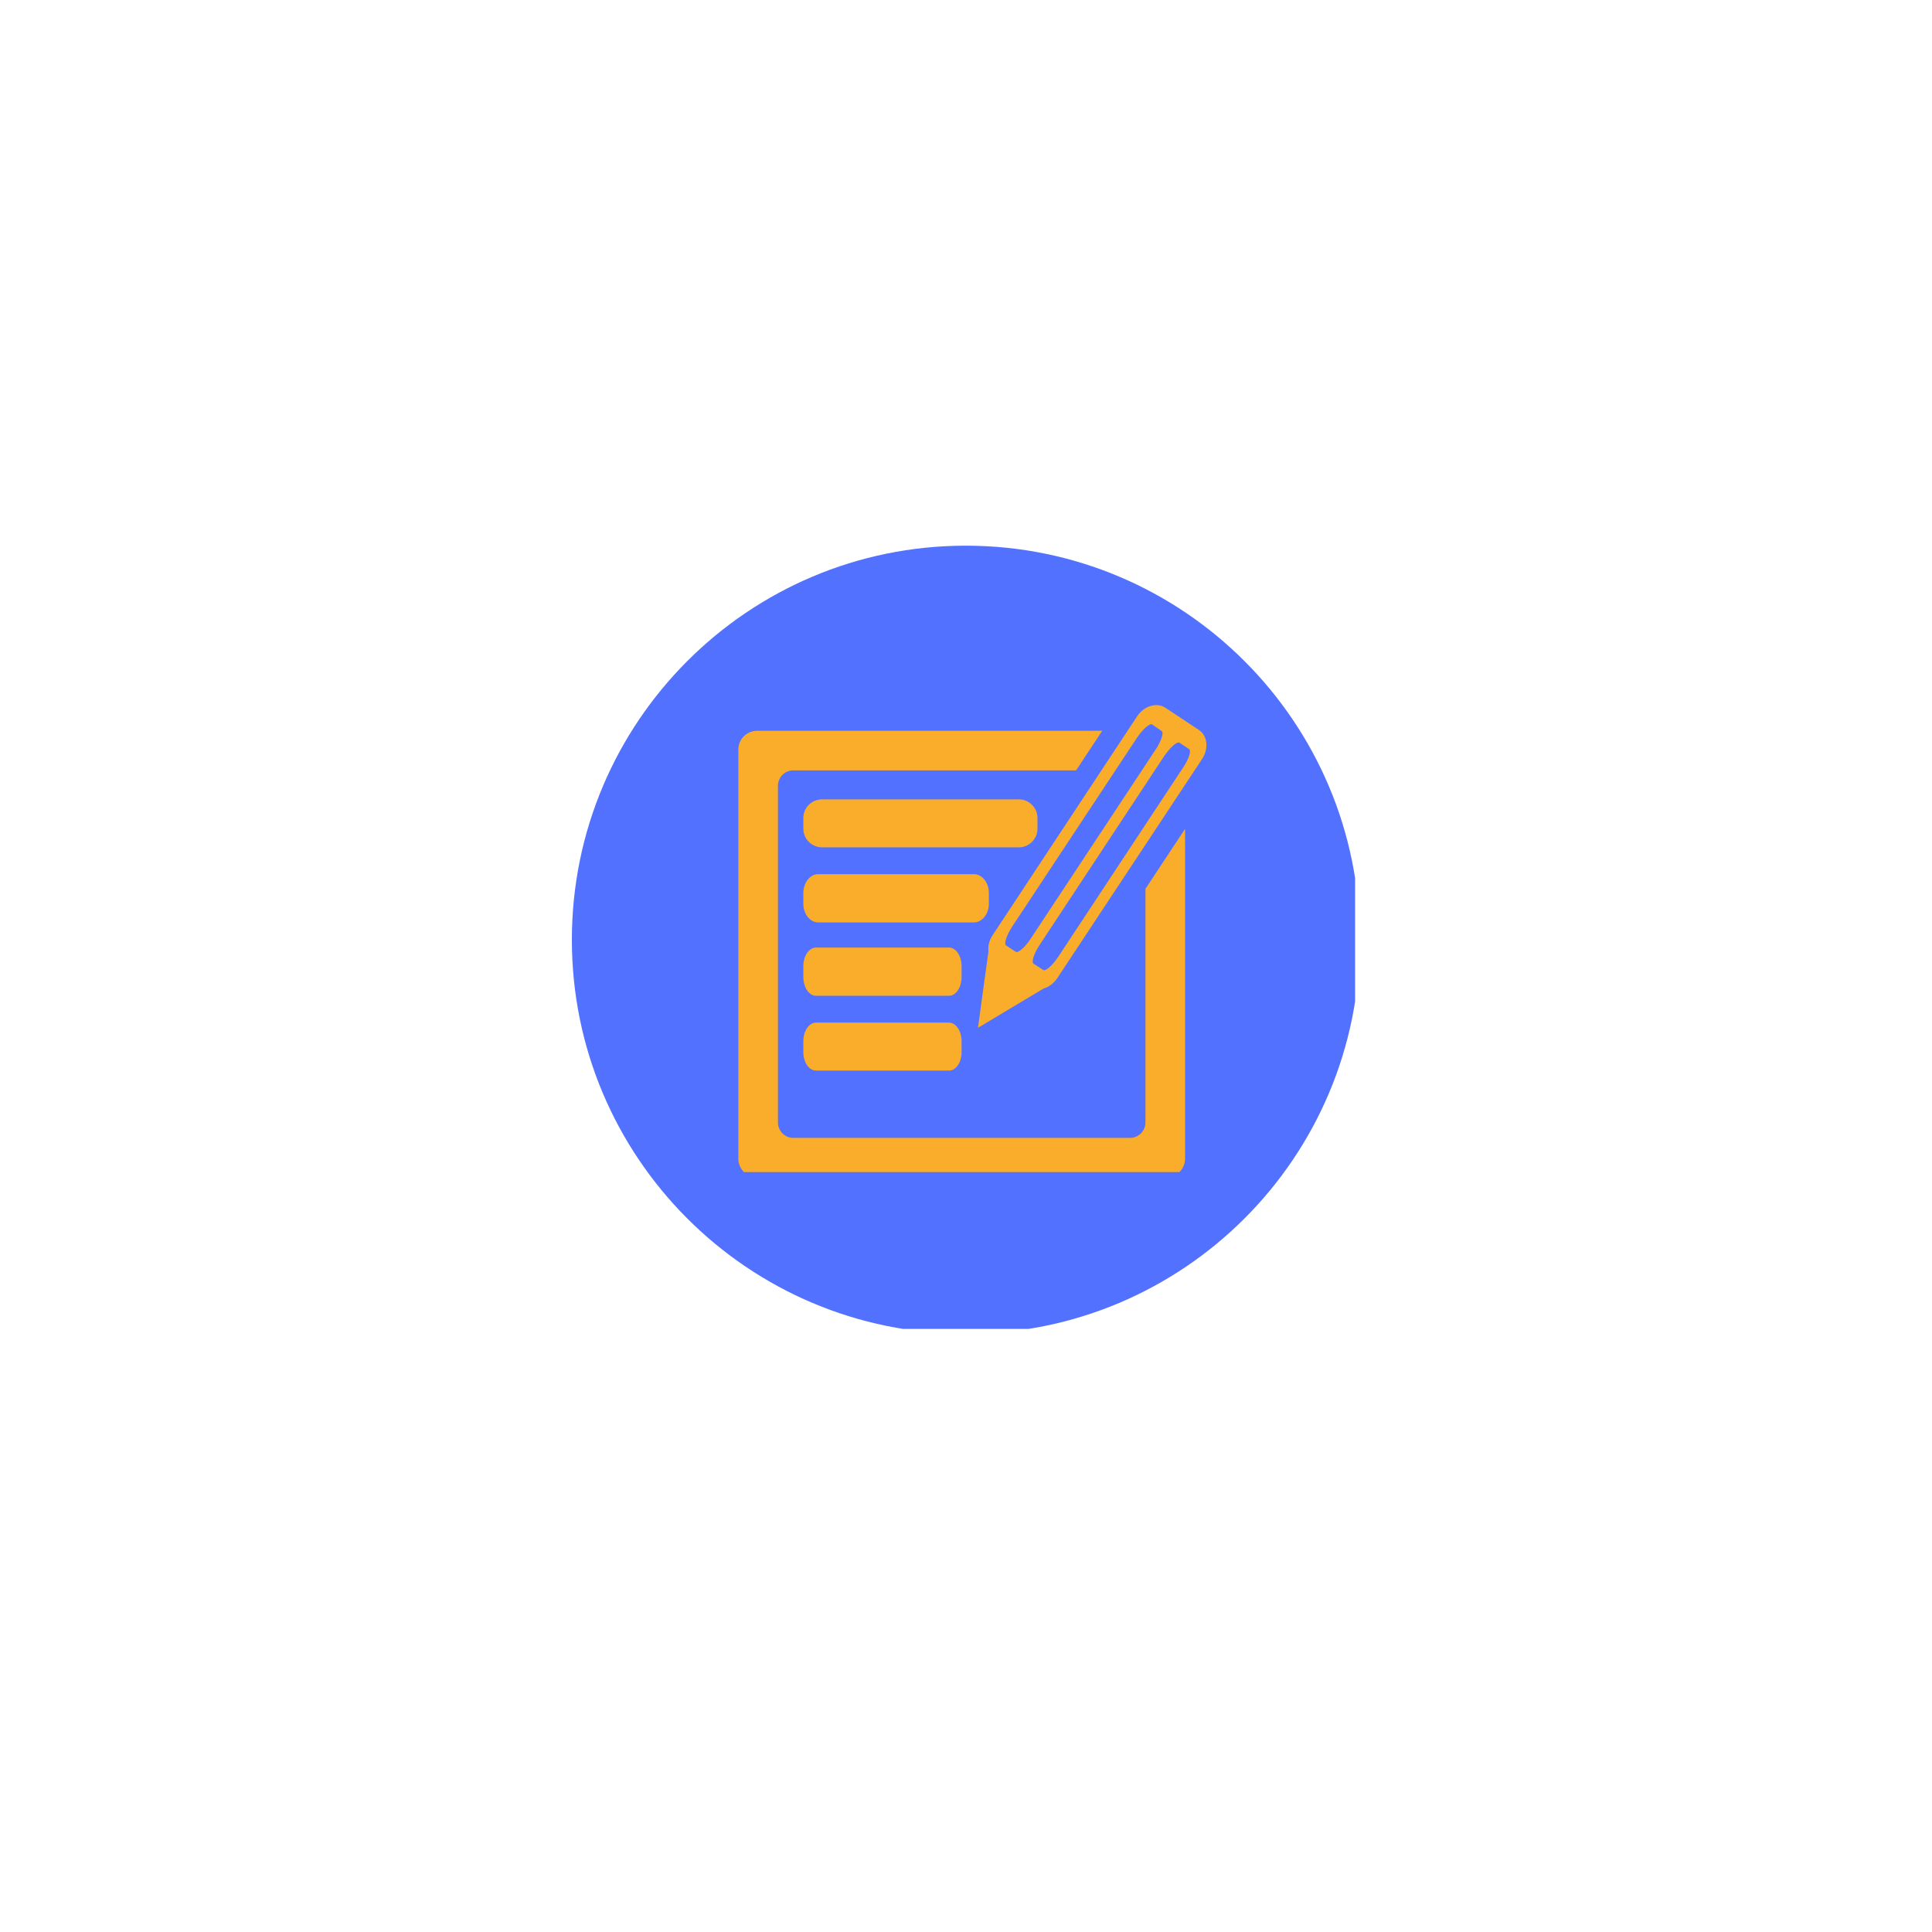
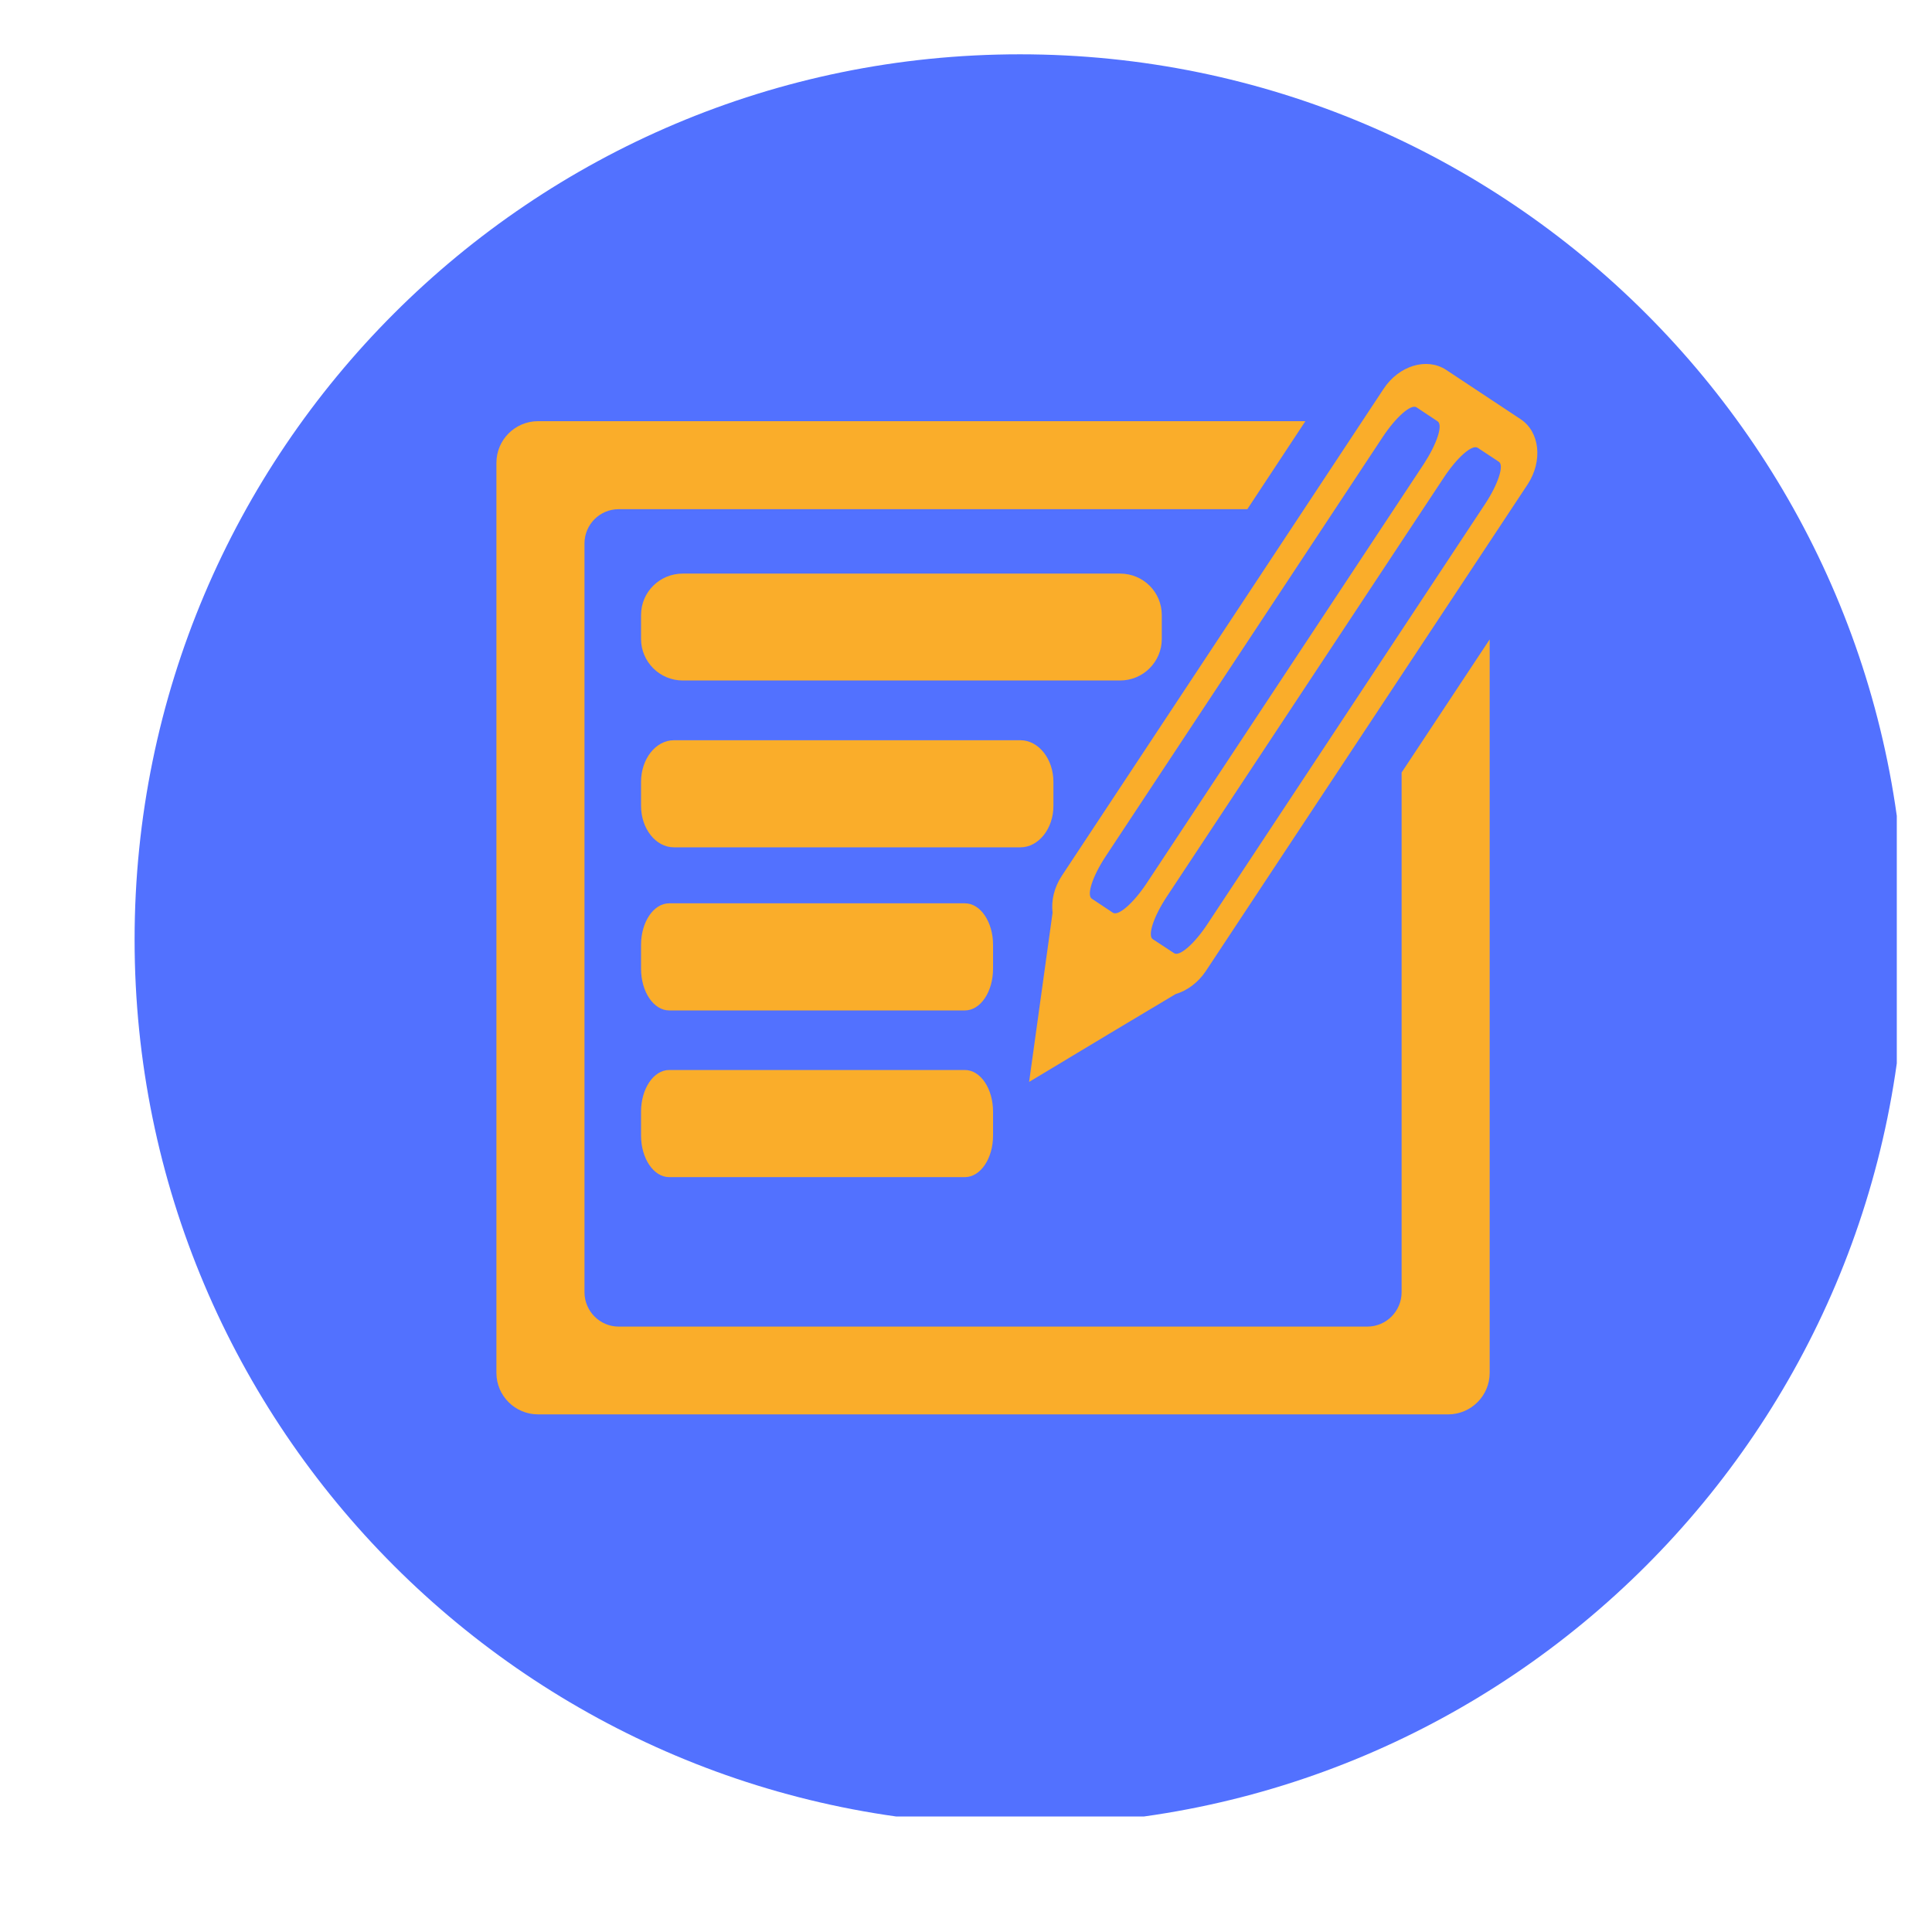
<svg xmlns="http://www.w3.org/2000/svg" width="48" zoomAndPan="magnify" viewBox="0 0 36 36" height="48" preserveAspectRatio="xMidYMid meet" version="1.0">
  <defs>
-     <clipPath id="d036e8b139">
-       <path d="M 10.656 10.168 L 25.25 10.168 L 25.25 24.762 L 10.656 24.762 Z M 10.656 10.168 " clip-rule="nonzero" />
+     <clipPath id="ad7f3e5b1e">
+       <path d="M 2.508 1.012 L 35.344 1.012 L 35.344 33.848 L 2.508 33.848 Z M 2.508 1.012 " clip-rule="nonzero" />
    </clipPath>
-     <clipPath id="9ca7602e7a">
-       <path d="M 18 13.082 L 22.508 13.082 L 22.508 20 L 18 20 Z M 18 13.082 " clip-rule="nonzero" />
+     <clipPath id="8329c60f77">
+       <path d="M 19 6.664 L 28.93 6.664 L 28.93 21 L 19 21 Z M 19 6.664 " clip-rule="nonzero" />
    </clipPath>
-     <clipPath id="a05765dc11">
-       <path d="M 13.75 13.082 L 22.508 13.082 L 22.508 21.84 L 13.75 21.84 Z M 13.75 13.082 " clip-rule="nonzero" />
+     <clipPath id="1454e5c55d">
+       <path d="M 9.227 7 L 28 7 L 28 26.363 L 9.227 26.363 Z M 9.227 7 " clip-rule="nonzero" />
    </clipPath>
  </defs>
-   <g clip-path="url(#d036e8b139)">
-     <path fill="#5271ff" d="M 17.996 10.168 C 22.055 10.168 25.34 13.457 25.34 17.512 C 25.34 21.566 22.055 24.855 17.996 24.855 C 13.941 24.855 10.656 21.566 10.656 17.512 C 10.656 13.457 13.941 10.168 17.996 10.168 Z M 17.996 10.168 " fill-opacity="1" fill-rule="nonzero" />
+   <g clip-path="url(#ad7f3e5b1e)">
+     <path fill="#5271ff" d="M 19.004 1.012 C 28.117 1.012 35.504 8.398 35.504 17.508 C 35.504 26.621 28.117 34.008 19.008 34.008 C 9.895 34.008 2.508 26.621 2.508 17.508 C 2.508 8.395 9.895 1.012 19.004 1.012 Z M 19.004 1.012 " fill-opacity="1" fill-rule="nonzero" />
  </g>
-   <g clip-path="url(#9ca7602e7a)">
-     <path fill="#faad2a" d="M 22.34 13.602 L 21.715 13.188 C 21.555 13.082 21.32 13.152 21.191 13.344 L 18.496 17.426 C 18.43 17.523 18.406 17.637 18.418 17.734 L 18.328 18.383 L 18.223 19.152 L 18.887 18.754 L 19.449 18.418 C 19.543 18.391 19.637 18.324 19.703 18.223 L 22.398 14.145 C 22.527 13.949 22.5 13.707 22.34 13.602 Z M 19.207 17.488 C 19.098 17.656 18.969 17.766 18.926 17.734 L 18.746 17.617 C 18.703 17.59 18.754 17.43 18.863 17.262 L 21.184 13.75 C 21.297 13.582 21.422 13.473 21.469 13.5 L 21.645 13.621 C 21.691 13.648 21.641 13.809 21.527 13.977 Z M 19.719 17.828 C 19.609 17.992 19.48 18.105 19.438 18.074 L 19.258 17.957 C 19.215 17.926 19.266 17.766 19.375 17.602 L 21.695 14.086 C 21.809 13.922 21.934 13.809 21.98 13.84 L 22.156 13.957 C 22.203 13.988 22.152 14.148 22.039 14.312 Z M 19.719 17.828 " fill-opacity="1" fill-rule="nonzero" />
+   <g clip-path="url(#8329c60f77)">
+     <path fill="#faad2a" d="M 28.336 7.812 L 26.945 6.891 C 26.586 6.656 26.066 6.812 25.781 7.246 L 19.785 16.32 C 19.641 16.539 19.586 16.785 19.613 17.008 L 19.414 18.445 L 19.176 20.16 L 20.656 19.27 L 21.906 18.523 C 22.117 18.461 22.324 18.312 22.469 18.094 L 28.469 9.02 C 28.75 8.586 28.691 8.047 28.336 7.812 Z M 21.367 16.457 C 21.121 16.828 20.84 17.074 20.738 17.008 L 20.344 16.746 C 20.242 16.68 20.359 16.324 20.605 15.953 L 25.766 8.141 C 26.012 7.77 26.293 7.523 26.395 7.59 L 26.789 7.852 C 26.891 7.922 26.773 8.273 26.531 8.645 Z M 22.504 17.211 C 22.262 17.582 21.98 17.828 21.879 17.762 L 21.48 17.5 C 21.379 17.434 21.496 17.078 21.742 16.707 L 26.906 8.895 C 27.152 8.523 27.43 8.277 27.535 8.344 L 27.93 8.605 C 28.031 8.672 27.914 9.027 27.668 9.398 Z M 22.504 17.211 " fill-opacity="1" fill-rule="nonzero" />
  </g>
-   <g clip-path="url(#a05765dc11)">
-     <path fill="#faad2a" d="M 21.344 16.562 L 21.344 20.914 C 21.344 21.074 21.215 21.203 21.055 21.203 L 14.781 21.203 C 14.625 21.203 14.496 21.074 14.496 20.914 L 14.496 14.641 C 14.496 14.484 14.625 14.355 14.781 14.355 L 20.051 14.355 L 20.539 13.617 L 14.109 13.617 C 13.914 13.617 13.758 13.773 13.758 13.965 L 13.758 21.59 C 13.758 21.785 13.914 21.938 14.109 21.938 L 21.73 21.938 C 21.926 21.938 22.082 21.785 22.082 21.59 L 22.082 15.445 Z M 21.344 16.562 " fill-opacity="1" fill-rule="nonzero" />
+   <g clip-path="url(#1454e5c55d)">
+     <path fill="#faad2a" d="M 26.117 14.395 L 26.117 24.078 C 26.117 24.43 25.832 24.719 25.48 24.719 L 11.527 24.719 C 11.176 24.719 10.891 24.43 10.891 24.078 L 10.891 10.129 C 10.891 9.773 11.176 9.488 11.527 9.488 L 23.242 9.488 L 24.324 7.848 L 10.027 7.848 C 9.598 7.848 9.25 8.195 9.25 8.625 L 9.25 25.582 C 9.25 26.008 9.598 26.355 10.027 26.355 L 26.984 26.355 C 27.41 26.355 27.758 26.008 27.758 25.582 L 27.758 11.914 Z M 26.117 14.395 " fill-opacity="1" fill-rule="nonzero" />
  </g>
-   <path fill="#faad2a" d="M 19.332 15.441 C 19.332 15.633 19.176 15.789 18.984 15.789 L 15.32 15.789 C 15.125 15.789 14.969 15.633 14.969 15.441 L 14.969 15.242 C 14.969 15.051 15.125 14.895 15.32 14.895 L 18.984 14.895 C 19.176 14.895 19.332 15.051 19.332 15.242 Z M 19.332 15.441 " fill-opacity="1" fill-rule="nonzero" />
-   <path fill="#faad2a" d="M 18.426 16.84 C 18.426 17.031 18.301 17.188 18.148 17.188 L 15.246 17.188 C 15.094 17.188 14.969 17.031 14.969 16.84 L 14.969 16.641 C 14.969 16.445 15.094 16.289 15.246 16.289 L 18.148 16.289 C 18.301 16.289 18.426 16.445 18.426 16.641 Z M 18.426 16.84 " fill-opacity="1" fill-rule="nonzero" />
-   <path fill="#faad2a" d="M 17.918 18.203 C 17.918 18.398 17.812 18.555 17.684 18.555 L 15.207 18.555 C 15.074 18.555 14.969 18.398 14.969 18.203 L 14.969 18.004 C 14.969 17.812 15.074 17.656 15.207 17.656 L 17.684 17.656 C 17.812 17.656 17.918 17.812 17.918 18.004 Z M 17.918 18.203 " fill-opacity="1" fill-rule="nonzero" />
-   <path fill="#faad2a" d="M 17.918 19.602 C 17.918 19.797 17.812 19.949 17.684 19.949 L 15.207 19.949 C 15.074 19.949 14.969 19.797 14.969 19.602 L 14.969 19.402 C 14.969 19.211 15.074 19.055 15.207 19.055 L 17.684 19.055 C 17.812 19.055 17.918 19.211 17.918 19.402 Z M 17.918 19.602 " fill-opacity="1" fill-rule="nonzero" />
+   <path fill="#faad2a" d="M 21.648 11.906 C 21.648 12.332 21.301 12.68 20.871 12.68 L 12.723 12.68 C 12.293 12.68 11.945 12.332 11.945 11.906 L 11.945 11.461 C 11.945 11.031 12.293 10.688 12.723 10.688 L 20.871 10.688 C 21.301 10.688 21.648 11.031 21.648 11.461 Z M 21.648 11.906 " fill-opacity="1" fill-rule="nonzero" />
+   <path fill="#faad2a" d="M 19.629 15.016 C 19.629 15.441 19.352 15.789 19.012 15.789 L 12.559 15.789 C 12.219 15.789 11.945 15.441 11.945 15.016 L 11.945 14.57 C 11.945 14.141 12.219 13.793 12.559 13.793 L 19.012 13.793 C 19.352 13.793 19.629 14.141 19.629 14.57 Z M 19.629 15.016 " fill-opacity="1" fill-rule="nonzero" />
+   <path fill="#faad2a" d="M 18.504 18.051 C 18.504 18.48 18.27 18.828 17.98 18.828 L 12.469 18.828 C 12.18 18.828 11.945 18.48 11.945 18.051 L 11.945 17.605 C 11.945 17.18 12.18 16.832 12.469 16.832 L 17.98 16.832 C 18.27 16.832 18.504 17.18 18.504 17.605 Z M 18.504 18.051 " fill-opacity="1" fill-rule="nonzero" />
+   <path fill="#faad2a" d="M 18.504 21.16 C 18.504 21.586 18.27 21.934 17.98 21.934 L 12.469 21.934 C 12.18 21.934 11.945 21.586 11.945 21.16 L 11.945 20.715 C 11.945 20.285 12.18 19.938 12.469 19.938 L 17.98 19.938 C 18.27 19.938 18.504 20.285 18.504 20.715 Z M 18.504 21.16 " fill-opacity="1" fill-rule="nonzero" />
</svg>
